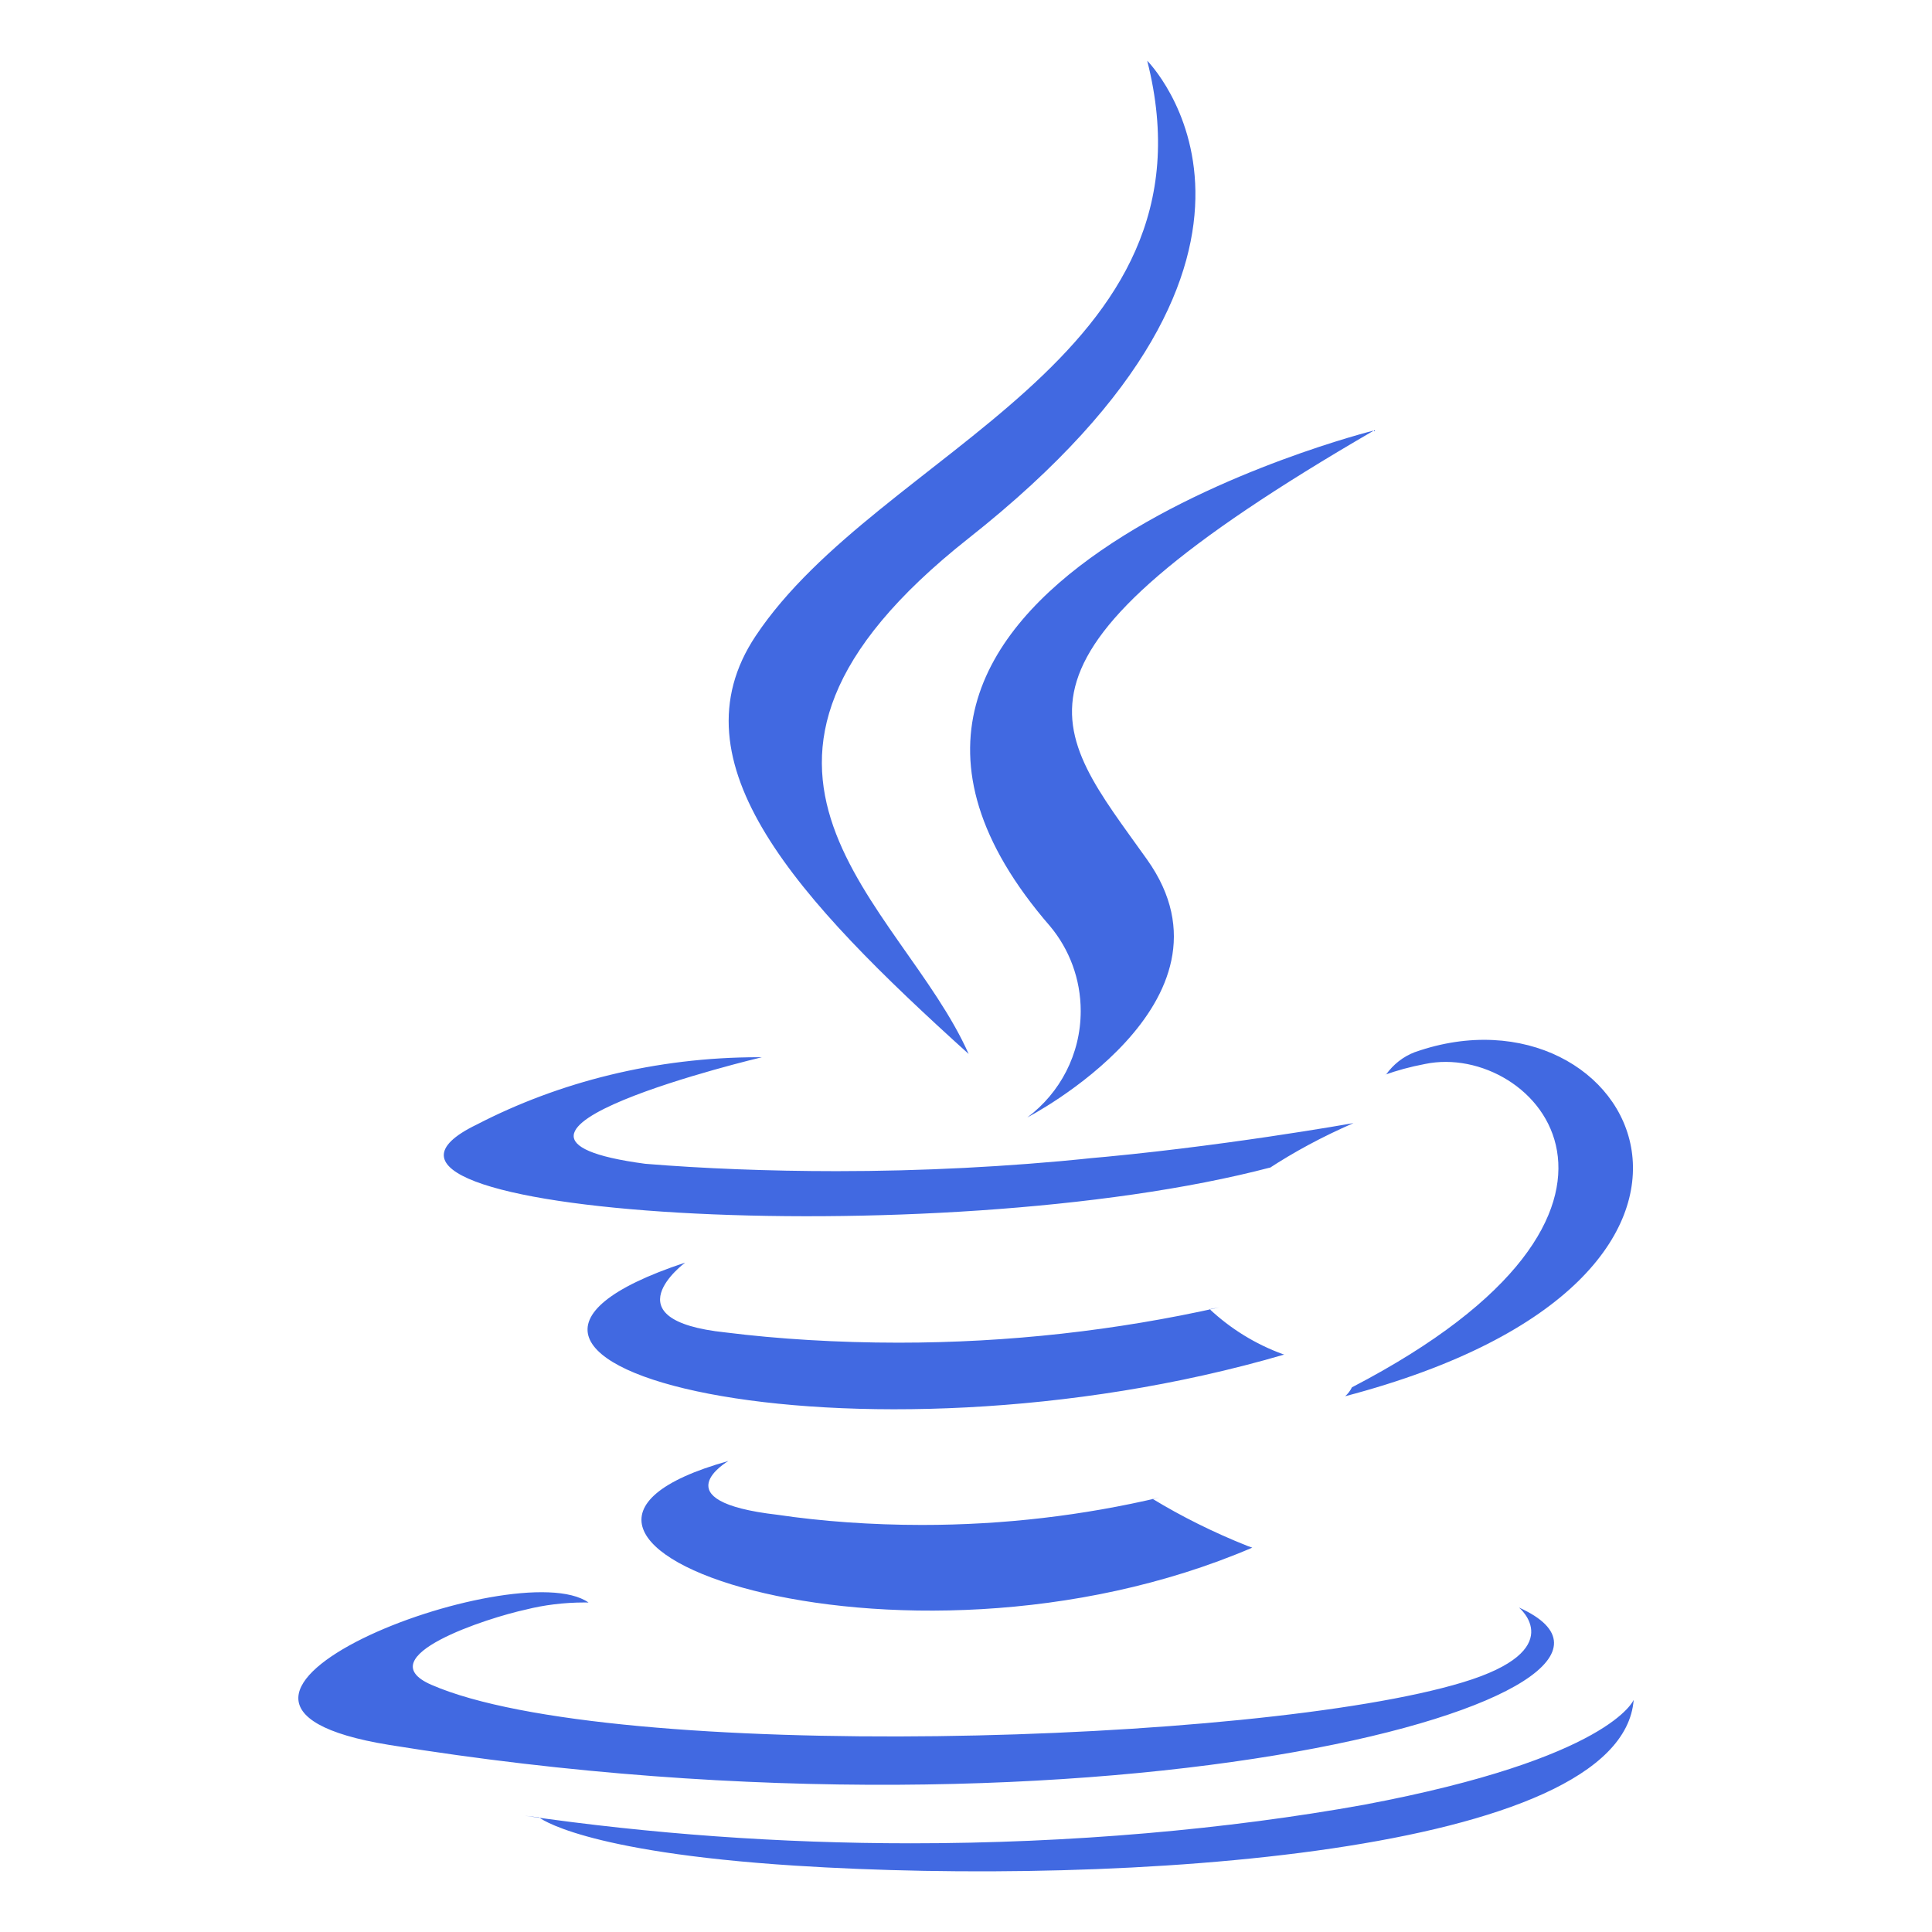
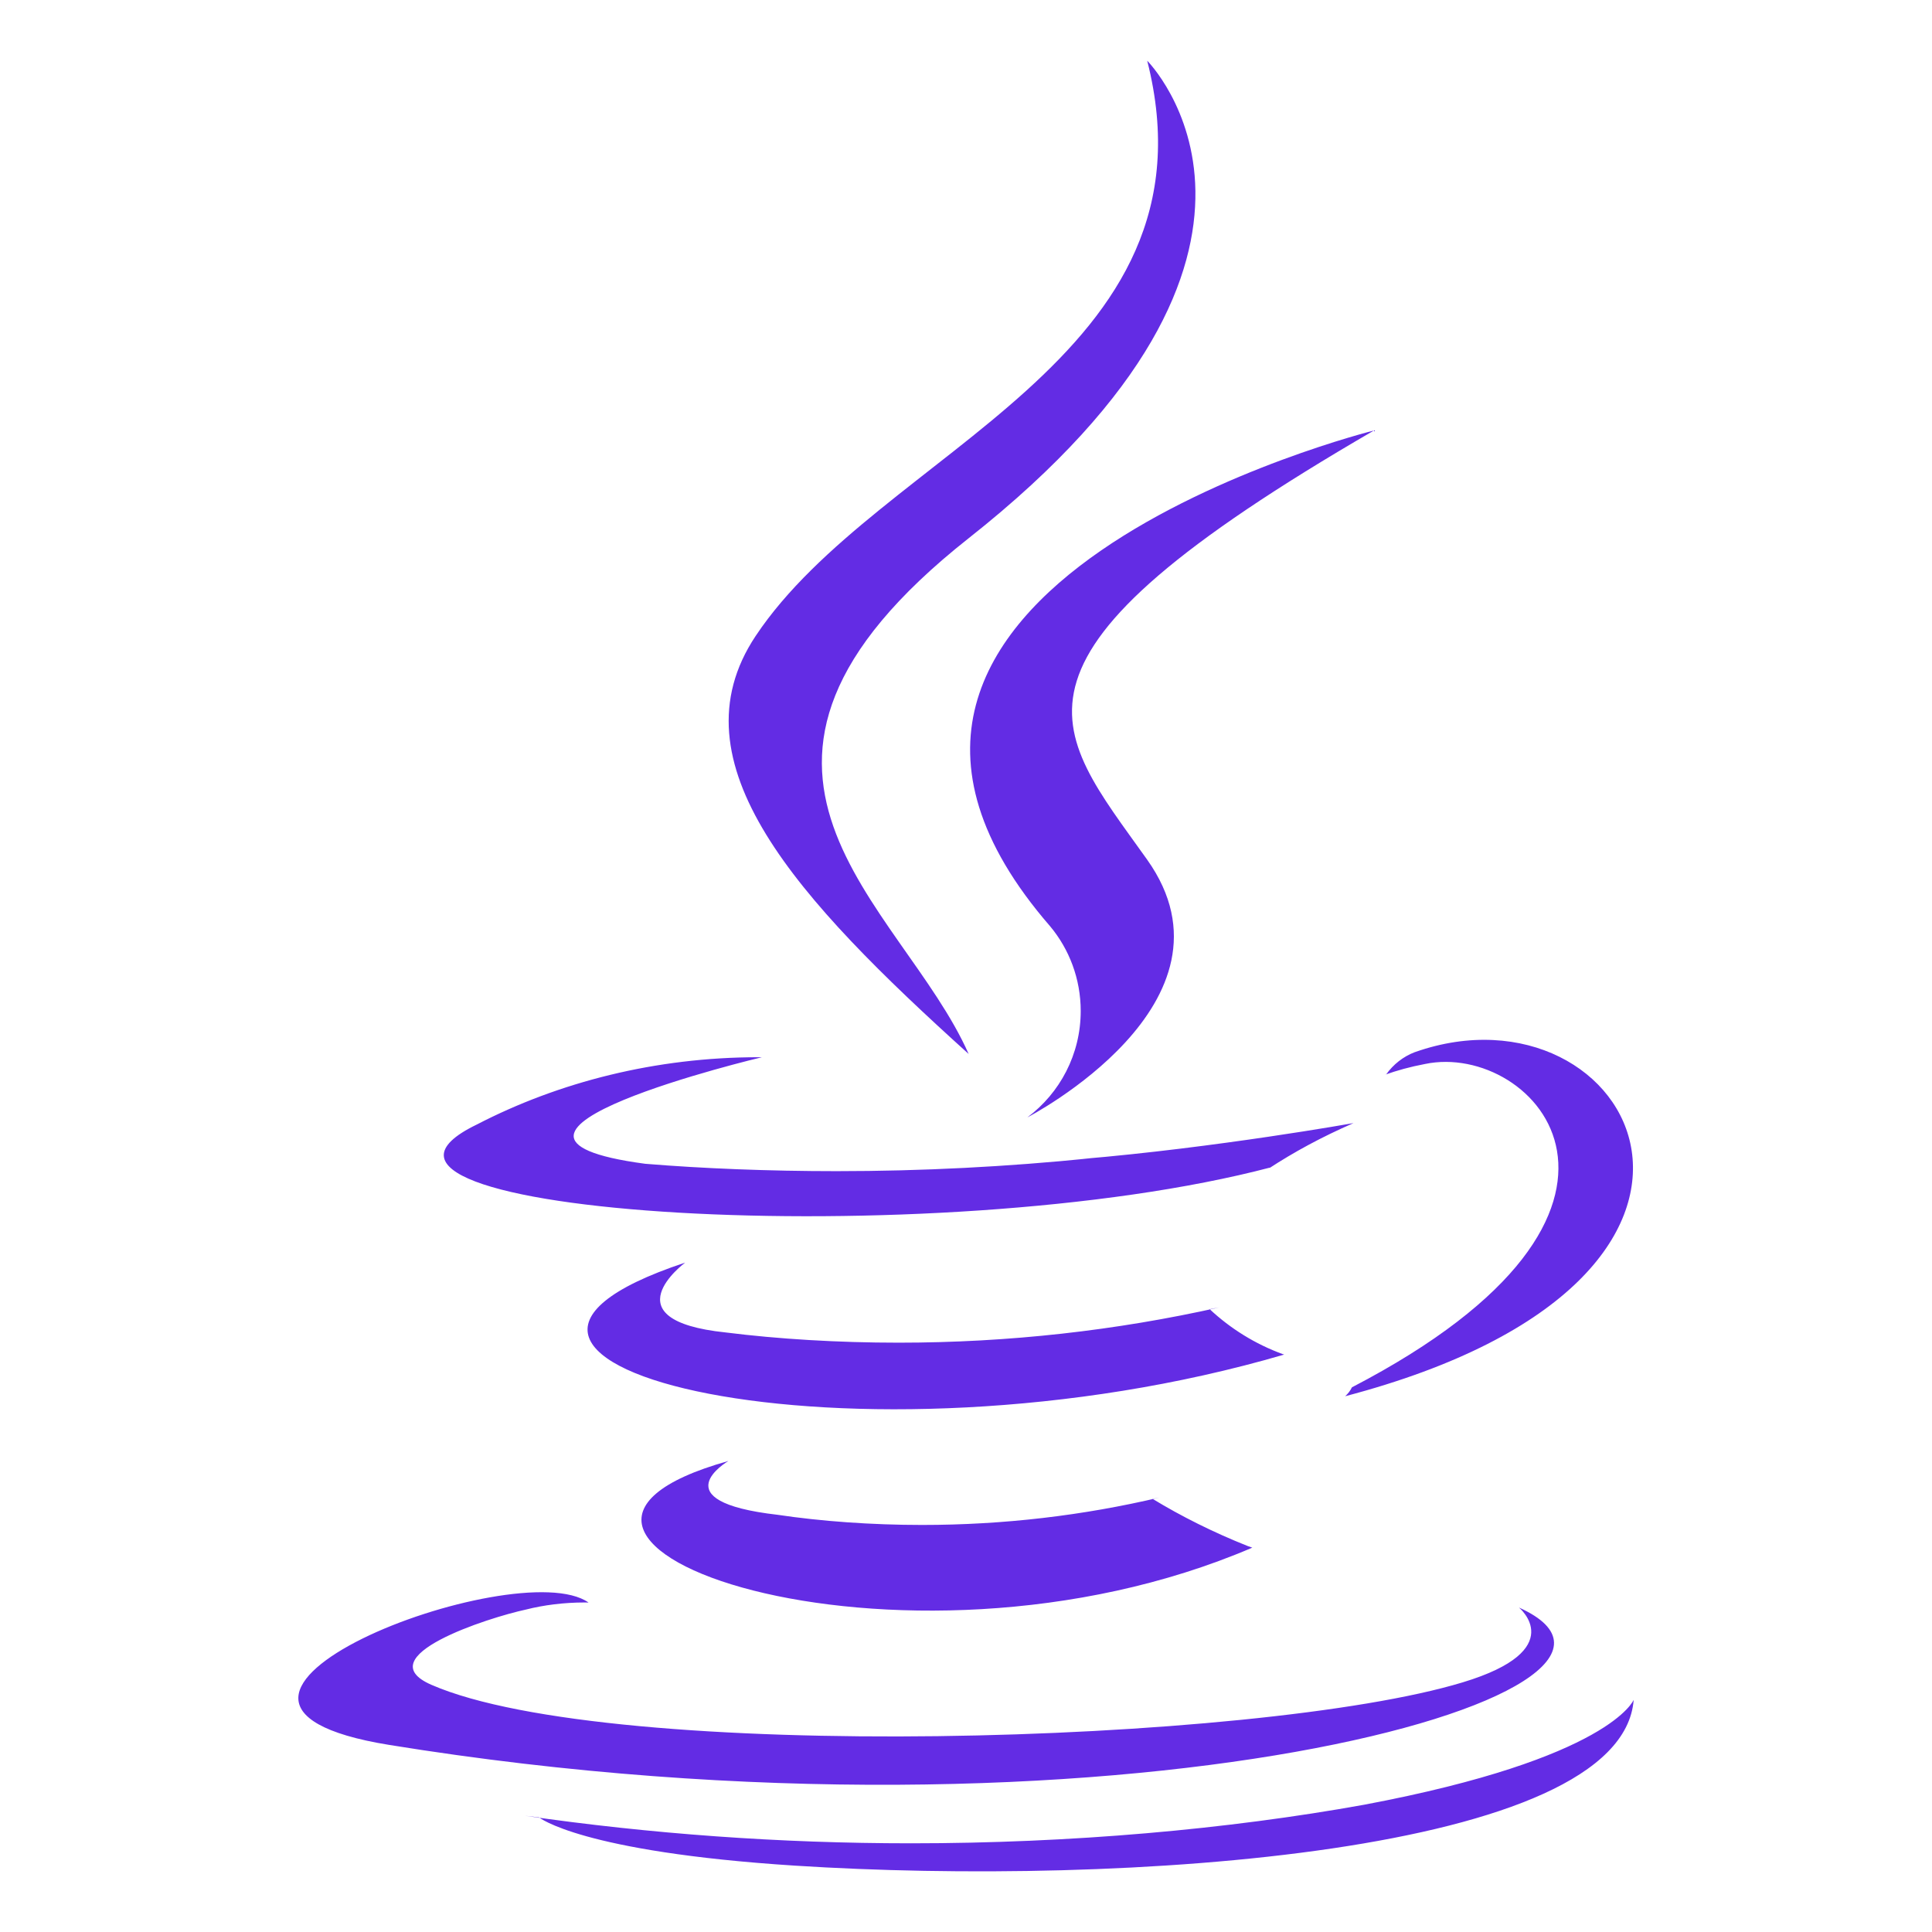
- <svg xmlns="http://www.w3.org/2000/svg" fill="#4169e1" width="100px" height="100px" viewBox="0 0 32 32" version="1.1">
+ <svg xmlns="http://www.w3.org/2000/svg" fill="#632ce4" width="100px" height="100px" viewBox="0 0 32 32" version="1.1">
  <path d="M13.168 30.901c5.401 0.346 13.695-0.191 13.891-2.747 0 0-0.377 0.968-4.464 1.738-2.257 0.407-4.855 0.639-7.508 0.639-2.173 0-4.309-0.156-6.398-0.457l0.239 0.028c0-0.001 0.691 0.571 4.24 0.799zM19 1.004s3.117 3.117-2.955 7.91c-4.869 3.845-1.11 6.038-0.001 8.543-2.842-2.566-4.927-4.821-3.529-6.922 2.054-3.085 7.744-4.58 6.486-9.531zM22.393 22.978c5.627-2.924 3.025-5.735 1.21-5.355-0.249 0.047-0.465 0.107-0.674 0.182l0.030-0.009c0.119-0.167 0.283-0.296 0.474-0.369l0.007-0.002c3.593-1.263 6.356 3.725-1.16 5.701 0.046-0.041 0.084-0.090 0.111-0.145l0.001-0.003zM12.616 17.512s-5.451 1.295-1.929 1.764c0.948 0.078 2.052 0.122 3.166 0.122 1.424 0 2.831-0.073 4.218-0.214l-0.174 0.014c2.257-0.19 4.521-0.596 4.521-0.596-0.531 0.232-0.982 0.477-1.409 0.756l0.037-0.022c-5.535 1.456-16.228 0.779-13.149-0.71 1.357-0.703 2.963-1.115 4.665-1.115 0.019 0 0.038 0 0.057 0h-0.003zM25.16 26.627s0.849 0.699-0.933 1.238c-3.389 1.027-14.106 1.336-17.081 0.041-1.070-0.466 0.937-1.112 1.567-1.247 0.291-0.074 0.626-0.117 0.97-0.117 0.023 0 0.045 0 0.068 0.001l-0.003-0c-1.191-0.839-7.693 1.646-3.303 2.358 11.972 1.941 21.821-0.875 18.716-2.274zM17.395 15.344c0.314 0.377 0.505 0.868 0.505 1.402 0 0.719-0.346 1.358-0.88 1.759l-0.006 0.004s3.673-1.897 1.986-4.271c-1.576-2.214-2.784-3.314 3.758-7.108 0-0.001-10.267 2.563-5.363 8.214zM11.346 20.915s-1.285 0.951 0.677 1.155c0.859 0.108 1.852 0.169 2.86 0.169 1.826 0 3.605-0.202 5.315-0.585l-0.162 0.030c0.344 0.322 0.755 0.578 1.209 0.744l0.025 0.008c-7.097 2.076-15.004 0.162-9.925-1.522zM12.065 24.198s-1.146 0.667 0.816 0.892c0.719 0.107 1.548 0.168 2.392 0.168 1.354 0 2.671-0.157 3.934-0.455l-0.116 0.023c0.467 0.285 1.010 0.557 1.577 0.782l0.074 0.026c-5.872 2.516-13.287-0.147-8.676-1.436z" />
</svg>
